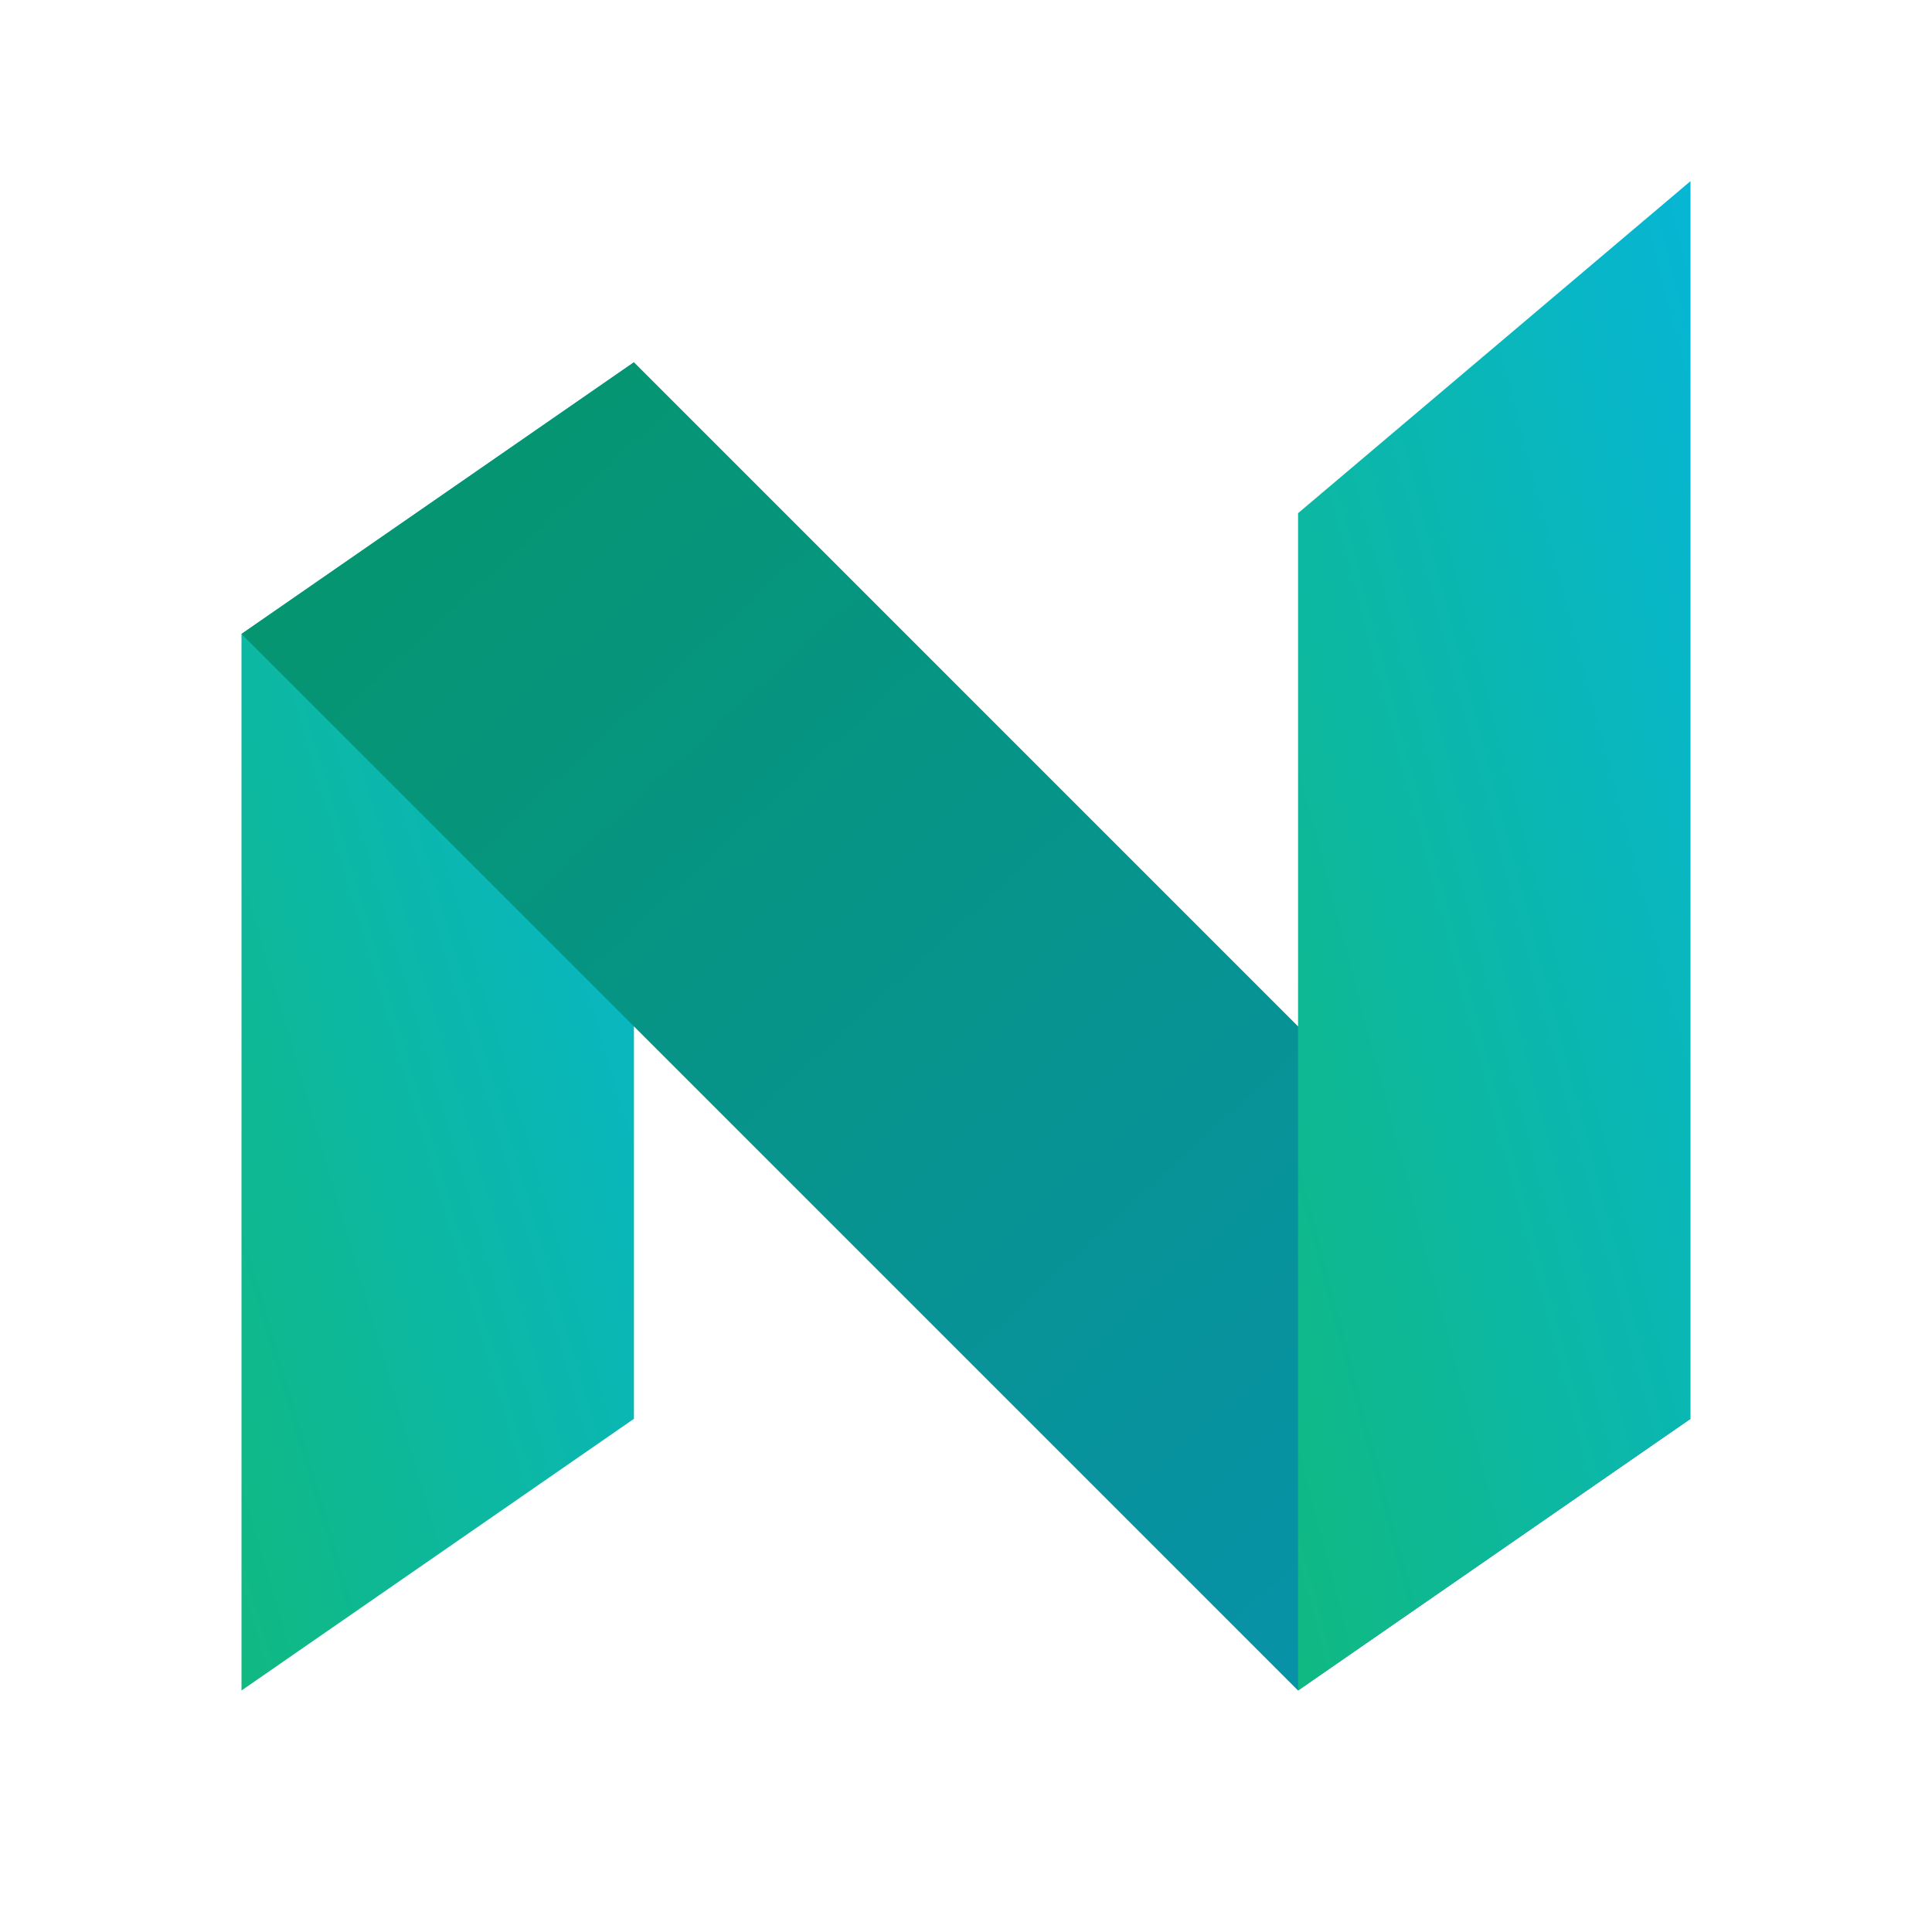
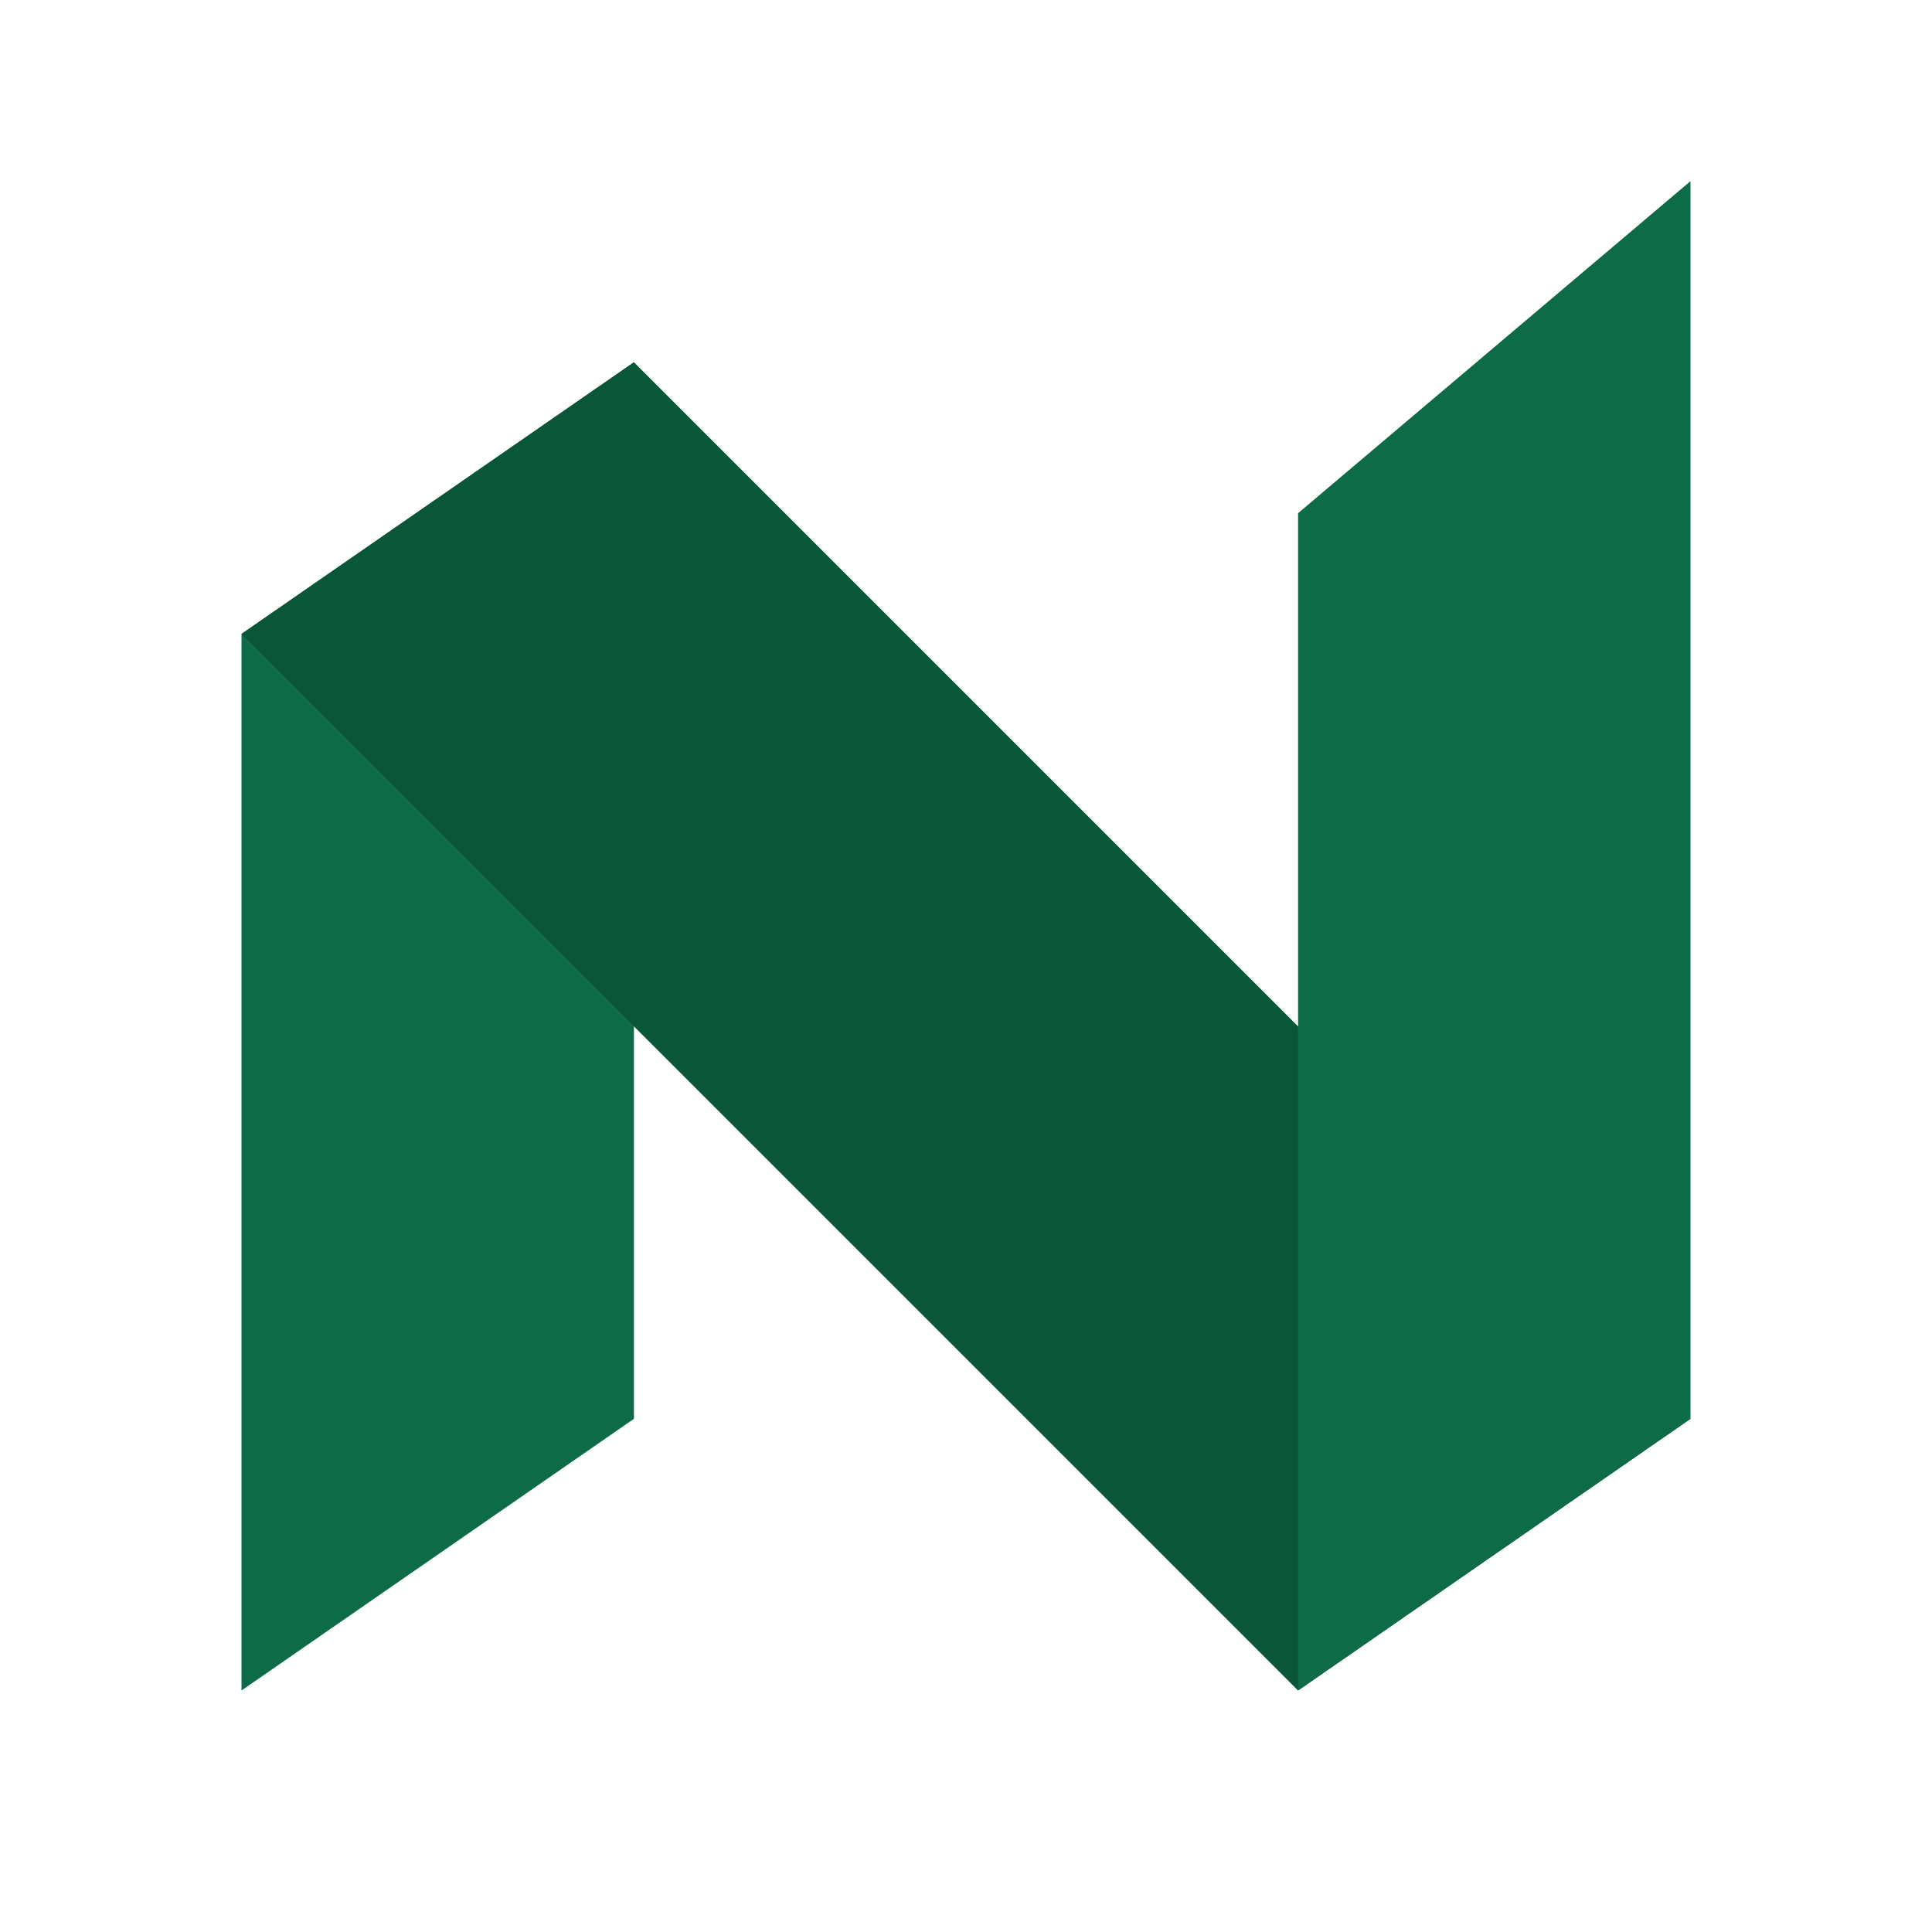
<svg xmlns="http://www.w3.org/2000/svg" viewBox="0 0 32 32">
-   <defs>
-     <linearGradient id="nwt-rise" x1="0" y1="1" x2="1" y2="0">
-       <stop offset="0" stop-color="#10B981" />
-       <stop offset="1" stop-color="#06B6D4" />
-     </linearGradient>
-     <linearGradient id="nwt-fold" x1="0" y1="0" x2="1" y2="1">
-       <stop offset="0" stop-color="#059669" />
-       <stop offset="1" stop-color="#0891B2" />
-     </linearGradient>
-   </defs>
-   <path d="M4 28V10.5L10.5 6v17.5z" fill="url(#nwt-rise)" />
-   <path d="M4 10.5 10.5 6 28 23.5 21.5 28z" fill="url(#nwt-fold)" />
-   <path d="M21.5 28V8.5L28 3v20.5z" fill="url(#nwt-rise)" />
+   <path d="M4 28V10.5L10.5 6v17.5z" fill="#0d6b47" />
+   <path d="M4 10.5 10.5 6 28 23.5 21.5 28z" fill="#0a5639" />
+   <path d="M21.5 28V8.5L28 3v20.5z" fill="#0d6b47" />
</svg>
